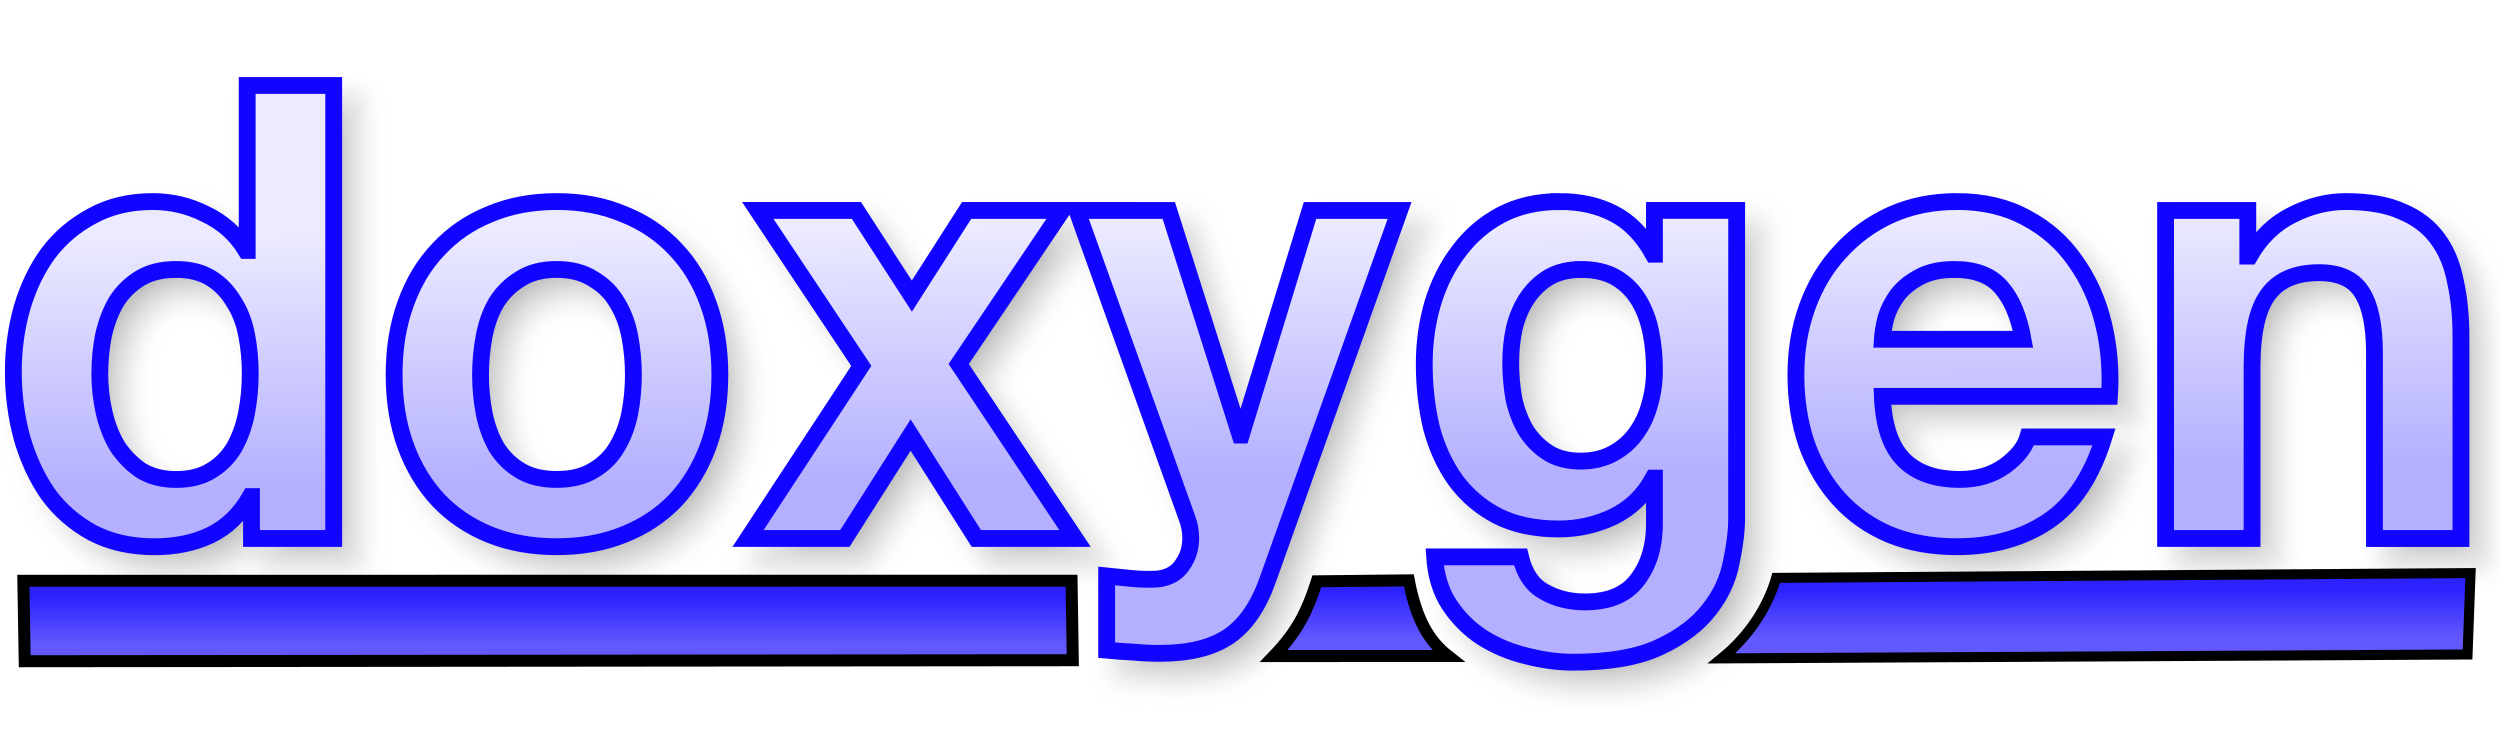
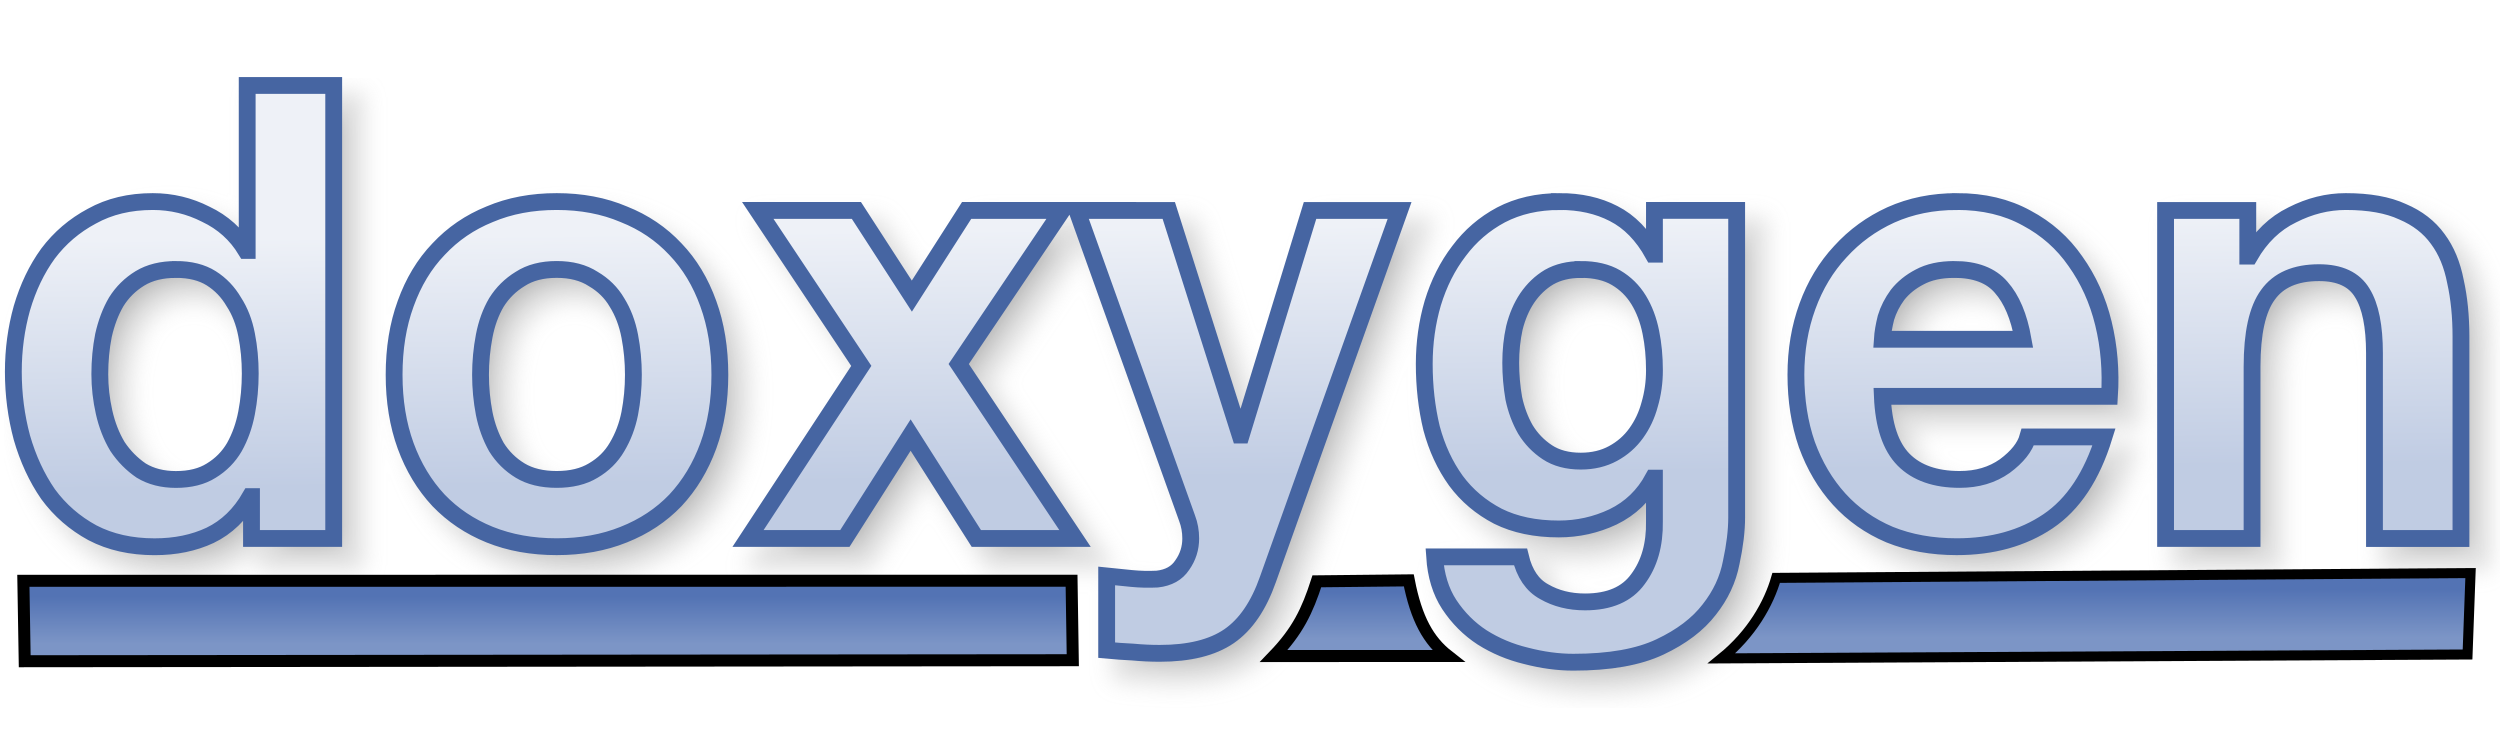
<svg xmlns="http://www.w3.org/2000/svg" xmlns:xlink="http://www.w3.org/1999/xlink" version="1.1" viewBox="0 0 104 31">
  <defs>
    <linearGradient id="a">
-       <stop stop-color="#2D22FE" offset="0" />
-       <stop stop-color="#6158FE" offset="1" />
+       <stop stop-color="#5373B4" offset="0" />
+       <stop stop-color="#7C95C6" offset="1" />
    </linearGradient>
    <linearGradient id="d" x1="31.474" x2="31.474" y1="24.821" y2="26.773" gradientUnits="userSpaceOnUse" xlink:href="#a" />
    <linearGradient id="c" x1="31.474" x2="31.474" y1="24.821" y2="26.773" gradientTransform="matrix(.6816 0 0 1.0248 72.391 -.91809)" gradientUnits="userSpaceOnUse" xlink:href="#a" />
    <linearGradient id="b" x1="56.295" x2="56.295" y1="24.622" y2="26.574" gradientUnits="userSpaceOnUse" xlink:href="#a" />
    <linearGradient id="e" x1="49.067" x2="48.956" y1="19.719" y2="9.523" gradientTransform="matrix(.97968 0 0 1.0207 -.25579 -.25579)" gradientUnits="userSpaceOnUse">
-       <stop stop-color="#B4B0FF" offset="0" />
-       <stop stop-color="#EBEAFF" offset="1" />
+       <stop stop-color="#C0CCE3" offset="0" />
+       <stop stop-color="#EEF1F7" offset="1" />
    </linearGradient>
    <filter id="f" x="-.011" y="-.045" width="1.021" height="1.091" color-interpolation-filters="sRGB">
      <feGaussianBlur stdDeviation="0.453" />
    </filter>
  </defs>
  <g>
    <path transform="translate(-2.5759 -27.848)" d="m13.609 32.203v6.863h-0.051c-0.405-0.669-0.963-1.171-1.672-1.506-0.692-0.352-1.428-0.527-2.205-0.527-0.963 0-1.807 0.203-2.533 0.607-0.726 0.387-1.334 0.906-1.824 1.557-0.473 0.651-0.835 1.409-1.088 2.272-0.236 0.845-0.355 1.724-0.355 2.639 0 0.95 0.119 1.864 0.355 2.744 0.253 0.88 0.615 1.663 1.088 2.35 0.49 0.669 1.107 1.207 1.85 1.611 0.743 0.387 1.604 0.58 2.584 0.58 0.861 0 1.631-0.158 2.307-0.475 0.692-0.334 1.25-0.872 1.672-1.611h0.051v1.742h3.42v-18.846zm12.875 4.83c-1.03 0-1.96 0.175-2.787 0.527-0.828 0.334-1.536 0.82-2.127 1.453-0.591 0.616-1.048 1.372-1.369 2.269-0.321 0.88-0.48 1.866-0.48 2.957s0.16 2.075 0.48 2.955c0.321 0.88 0.778 1.636 1.369 2.269 0.591 0.616 1.299 1.091 2.127 1.426 0.828 0.334 1.757 0.502 2.787 0.502 1.03 0 1.96-0.168 2.787-0.502 0.844-0.334 1.561-0.81 2.152-1.426 0.591-0.633 1.048-1.39 1.369-2.269 0.321-0.88 0.48-1.864 0.48-2.955s-0.16-2.077-0.48-2.957c-0.321-0.897-0.778-1.654-1.369-2.269-0.591-0.633-1.308-1.119-2.152-1.453-0.828-0.352-1.757-0.527-2.787-0.527zm41.715 0c-0.912 0-1.722 0.185-2.432 0.555-0.692 0.37-1.275 0.87-1.748 1.504-0.473 0.616-0.837 1.337-1.09 2.164-0.236 0.809-0.354 1.655-0.354 2.535 0 0.933 0.1 1.821 0.303 2.666 0.22 0.827 0.558 1.556 1.014 2.189 0.456 0.616 1.039 1.109 1.748 1.478 0.709 0.352 1.554 0.529 2.533 0.529 0.794 0 1.545-0.168 2.254-0.502 0.726-0.352 1.283-0.89 1.672-1.611h0.051v1.795c0.017 0.968-0.211 1.769-0.684 2.402-0.456 0.633-1.19 0.951-2.203 0.951-0.642 0-1.208-0.142-1.697-0.424-0.49-0.264-0.819-0.747-0.988-1.451h-3.572c0.051 0.774 0.253 1.435 0.607 1.98 0.372 0.563 0.829 1.019 1.369 1.371 0.557 0.352 1.166 0.607 1.824 0.766 0.676 0.176 1.333 0.266 1.975 0.266 1.503 0 2.703-0.212 3.598-0.635 0.895-0.422 1.58-0.941 2.053-1.557 0.473-0.598 0.777-1.249 0.912-1.953 0.152-0.704 0.227-1.329 0.227-1.875v-12.775h-3.42v1.822h-0.051c-0.439-0.792-0.988-1.355-1.647-1.69-0.642-0.334-1.393-0.502-2.254-0.502zm16.523 0c-0.996 0-1.909 0.185-2.736 0.555-0.811 0.37-1.512 0.88-2.103 1.531-0.591 0.633-1.046 1.39-1.367 2.269s-0.48 1.831-0.48 2.852c0 1.056 0.151 2.022 0.455 2.902 0.321 0.88 0.768 1.636 1.342 2.269 0.574 0.633 1.276 1.127 2.103 1.478 0.828 0.334 1.757 0.502 2.787 0.502 1.486 0 2.752-0.353 3.799-1.057 1.047-0.704 1.825-1.873 2.332-3.51h-3.168c-0.118 0.422-0.439 0.828-0.963 1.215-0.524 0.37-1.147 0.553-1.873 0.553-1.013 0-1.792-0.273-2.332-0.818-0.54-0.545-0.836-1.425-0.887-2.639h9.449c0.068-1.056-0.016-2.067-0.252-3.035-0.236-0.968-0.626-1.829-1.166-2.586-0.524-0.757-1.2-1.355-2.027-1.795-0.828-0.458-1.797-0.688-2.912-0.688zm16.189 0c-0.76 0-1.502 0.185-2.228 0.555-0.726 0.352-1.317 0.923-1.773 1.715h-0.076v-1.9h-3.42v13.646h3.598v-7.152c0-1.39 0.219-2.384 0.658-2.982 0.439-0.616 1.149-0.924 2.129-0.924 0.861 0 1.461 0.281 1.799 0.844 0.338 0.545 0.506 1.382 0.506 2.508v7.707h3.598v-8.393c0-0.845-0.076-1.611-0.229-2.297-0.135-0.704-0.38-1.292-0.734-1.768-0.355-0.493-0.844-0.873-1.469-1.137-0.608-0.282-1.395-0.422-2.357-0.422zm-66.063 0.369 4.307 6.467-4.713 7.18h4.029l2.736-4.303 2.734 4.303h4.106l-4.84-7.258 4.307-6.389h-3.977l-2.279 3.564-2.307-3.564zm13.275 0 4.584 12.803c0.101 0.264 0.152 0.545 0.152 0.844 0 0.405-0.117 0.775-0.354 1.109-0.22 0.334-0.566 0.527-1.039 0.58-0.355 0.018-0.71 0.01-1.065-0.025-0.355-0.035-0.701-0.07-1.039-0.105v3.088c0.372 0.035 0.735 0.061 1.09 0.078 0.372 0.035 0.744 0.053 1.115 0.053 1.233 0 2.194-0.238 2.887-0.713 0.692-0.475 1.233-1.266 1.621-2.375l5.473-15.336h-3.725l-2.861 9.344h-0.051l-2.965-9.344zm-37.48 2.455c0.591 0 1.082 0.123 1.471 0.369 0.388 0.246 0.699 0.572 0.936 0.977 0.253 0.387 0.432 0.845 0.533 1.373 0.101 0.51 0.152 1.048 0.152 1.611 0 0.563-0.051 1.107-0.152 1.635-0.101 0.528-0.271 1.004-0.508 1.426-0.236 0.405-0.556 0.73-0.961 0.977-0.388 0.246-0.88 0.369-1.471 0.369-0.557 0-1.038-0.123-1.443-0.369-0.388-0.264-0.718-0.597-0.988-1.002-0.253-0.422-0.438-0.898-0.557-1.426s-0.178-1.056-0.178-1.584c-1e-7 -0.563 0.051-1.099 0.152-1.609 0.118-0.528 0.295-0.996 0.531-1.4 0.253-0.405 0.583-0.73 0.988-0.977 0.405-0.246 0.903-0.369 1.494-0.369zm15.84 0c0.608 0 1.114 0.133 1.52 0.396 0.422 0.246 0.752 0.572 0.988 0.977 0.253 0.405 0.43 0.871 0.531 1.398 0.101 0.528 0.152 1.066 0.152 1.611 0 0.545-0.051 1.081-0.152 1.609-0.101 0.51-0.278 0.976-0.531 1.398-0.236 0.405-0.566 0.73-0.988 0.977-0.405 0.246-0.912 0.369-1.52 0.369-0.608 0-1.114-0.123-1.52-0.369s-0.735-0.572-0.988-0.977c-0.236-0.422-0.406-0.888-0.508-1.398-0.101-0.528-0.152-1.064-0.152-1.609 0-0.545 0.051-1.083 0.152-1.611 0.101-0.528 0.271-0.994 0.508-1.398 0.253-0.405 0.583-0.73 0.988-0.977 0.405-0.264 0.912-0.396 1.52-0.396zm42.602 0c0.591 0 1.08 0.115 1.469 0.344 0.388 0.229 0.701 0.537 0.938 0.924 0.236 0.387 0.406 0.835 0.508 1.346 0.101 0.493 0.15 1.021 0.15 1.584 0 0.493-0.066 0.968-0.201 1.426-0.118 0.44-0.305 0.836-0.559 1.188-0.253 0.352-0.574 0.633-0.963 0.844-0.388 0.211-0.835 0.318-1.342 0.318-0.557 0-1.021-0.125-1.393-0.371-0.372-0.246-0.676-0.562-0.912-0.949-0.22-0.387-0.381-0.818-0.482-1.293-0.084-0.493-0.127-0.986-0.127-1.478 0-0.51 0.051-0.994 0.152-1.451 0.118-0.475 0.297-0.89 0.533-1.242 0.253-0.37 0.557-0.66 0.912-0.871 0.372-0.211 0.81-0.316 1.316-0.316zm15.535 0c0.878 0 1.529 0.248 1.951 0.74 0.439 0.493 0.743 1.214 0.912 2.164h-5.854c0.017-0.264 0.068-0.564 0.152-0.898 0.101-0.334 0.263-0.65 0.482-0.949 0.236-0.299 0.541-0.547 0.912-0.74 0.388-0.211 0.869-0.316 1.443-0.316z" filter="url(#f)" opacity=".3" stroke="#969696" xlink:href="#path141" />
    <path d="m0.972 24.161 43.605-0.002 0.051 3.306-43.6 0.042z" fill="url(#d)" stroke="#000" stroke-width=".5" />
-     <path d="m10.283 3.555v6.863h-0.051c-0.405-0.669-0.963-1.171-1.672-1.506-0.692-0.352-1.428-0.527-2.205-0.527-0.963 0-1.807 0.203-2.533 0.607-0.726 0.387-1.334 0.906-1.824 1.557-0.473 0.651-0.835 1.409-1.088 2.272-0.236 0.845-0.355 1.724-0.355 2.639 0 0.95 0.119 1.864 0.355 2.744 0.253 0.88 0.615 1.663 1.088 2.35 0.49 0.669 1.107 1.207 1.85 1.611 0.743 0.387 1.604 0.58 2.584 0.58 0.861 0 1.631-0.158 2.307-0.475 0.692-0.334 1.25-0.872 1.672-1.611h0.051v1.742h3.42v-18.846zm12.875 4.83c-1.03 0-1.96 0.175-2.787 0.527-0.828 0.334-1.536 0.82-2.127 1.453-0.591 0.616-1.048 1.372-1.369 2.269-0.321 0.88-0.48 1.866-0.48 2.957s0.16 2.075 0.48 2.955c0.321 0.88 0.778 1.636 1.369 2.269 0.591 0.616 1.299 1.091 2.127 1.426 0.828 0.334 1.757 0.502 2.787 0.502 1.03 0 1.96-0.168 2.787-0.502 0.844-0.334 1.561-0.81 2.152-1.426 0.591-0.633 1.048-1.39 1.369-2.269 0.321-0.88 0.48-1.864 0.48-2.955s-0.16-2.077-0.48-2.957c-0.321-0.897-0.778-1.654-1.369-2.269-0.591-0.633-1.308-1.119-2.152-1.453-0.828-0.352-1.757-0.527-2.787-0.527zm41.715 0c-0.912 0-1.722 0.185-2.432 0.555-0.692 0.37-1.275 0.87-1.748 1.504-0.473 0.616-0.837 1.337-1.09 2.164-0.236 0.809-0.354 1.655-0.354 2.535 0 0.933 0.1 1.821 0.303 2.666 0.22 0.827 0.558 1.556 1.014 2.189 0.456 0.616 1.039 1.109 1.748 1.478 0.709 0.352 1.554 0.529 2.533 0.529 0.794 0 1.545-0.168 2.254-0.502 0.726-0.352 1.283-0.89 1.672-1.611h0.051v1.795c0.017 0.968-0.211 1.769-0.684 2.402-0.456 0.633-1.19 0.951-2.203 0.951-0.642 0-1.208-0.142-1.697-0.424-0.49-0.264-0.819-0.747-0.988-1.451h-3.572c0.051 0.774 0.253 1.435 0.607 1.98 0.372 0.563 0.829 1.019 1.369 1.371 0.557 0.352 1.166 0.607 1.824 0.766 0.676 0.176 1.333 0.266 1.975 0.266 1.503 0 2.703-0.212 3.598-0.635 0.895-0.422 1.58-0.941 2.053-1.557 0.473-0.598 0.777-1.249 0.912-1.953 0.152-0.704 0.227-1.329 0.227-1.875v-12.775h-3.42v1.822h-0.051c-0.439-0.792-0.988-1.355-1.647-1.69-0.642-0.334-1.393-0.502-2.254-0.502zm16.523 0c-0.996 0-1.909 0.185-2.736 0.555-0.811 0.37-1.512 0.88-2.103 1.531-0.591 0.633-1.046 1.39-1.367 2.269s-0.48 1.831-0.48 2.852c0 1.056 0.151 2.022 0.455 2.902 0.321 0.88 0.768 1.636 1.342 2.269 0.574 0.633 1.276 1.127 2.103 1.478 0.828 0.334 1.757 0.502 2.787 0.502 1.486 0 2.752-0.353 3.799-1.057 1.047-0.704 1.825-1.873 2.332-3.51h-3.168c-0.118 0.422-0.439 0.828-0.963 1.215-0.524 0.37-1.147 0.553-1.873 0.553-1.013 0-1.792-0.273-2.332-0.818-0.54-0.545-0.836-1.425-0.887-2.639h9.449c0.068-1.056-0.016-2.067-0.252-3.035-0.236-0.968-0.626-1.829-1.166-2.586-0.524-0.757-1.2-1.355-2.027-1.795-0.828-0.458-1.797-0.688-2.912-0.688zm16.189 0c-0.76 0-1.502 0.185-2.228 0.555-0.726 0.352-1.317 0.923-1.773 1.715h-0.076v-1.9h-3.42v13.646h3.598v-7.152c0-1.39 0.219-2.384 0.658-2.982 0.439-0.616 1.149-0.924 2.129-0.924 0.861 0 1.461 0.281 1.799 0.844 0.338 0.545 0.506 1.382 0.506 2.508v7.707h3.598v-8.393c0-0.845-0.076-1.611-0.229-2.297-0.135-0.704-0.38-1.292-0.734-1.768-0.355-0.493-0.844-0.873-1.469-1.137-0.608-0.282-1.395-0.422-2.357-0.422zm-66.062 0.369 4.307 6.467-4.713 7.18h4.029l2.736-4.303 2.734 4.303h4.106l-4.84-7.258 4.307-6.389h-3.977l-2.279 3.564-2.307-3.564zm13.275 0 4.584 12.803c0.101 0.264 0.152 0.545 0.152 0.844 0 0.405-0.117 0.775-0.354 1.109-0.22 0.334-0.566 0.527-1.039 0.58-0.355 0.018-0.71 0.01-1.065-0.025-0.355-0.035-0.701-0.07-1.039-0.105v3.088c0.372 0.035 0.735 0.061 1.09 0.078 0.372 0.035 0.744 0.053 1.115 0.053 1.233 0 2.194-0.238 2.887-0.713 0.692-0.475 1.233-1.266 1.621-2.375l5.473-15.336h-3.725l-2.861 9.344h-0.051l-2.965-9.344zm-37.48 2.455c0.591 0 1.082 0.123 1.471 0.369s0.699 0.572 0.936 0.977c0.253 0.387 0.432 0.845 0.533 1.373 0.101 0.51 0.152 1.048 0.152 1.611 0 0.563-0.051 1.107-0.152 1.635-0.101 0.528-0.271 1.004-0.508 1.426-0.236 0.405-0.556 0.73-0.961 0.977-0.388 0.246-0.88 0.369-1.471 0.369-0.557 0-1.038-0.123-1.443-0.369-0.388-0.264-0.718-0.597-0.988-1.002-0.253-0.422-0.438-0.898-0.557-1.426s-0.178-1.056-0.178-1.584c-1e-7 -0.563 0.051-1.099 0.152-1.609 0.118-0.528 0.295-0.996 0.531-1.4 0.253-0.405 0.583-0.73 0.988-0.977 0.405-0.246 0.903-0.369 1.494-0.369zm15.84 0c0.608 0 1.114 0.133 1.52 0.396 0.422 0.246 0.752 0.572 0.988 0.977 0.253 0.405 0.43 0.871 0.531 1.398 0.101 0.528 0.152 1.066 0.152 1.611 0 0.545-0.051 1.081-0.152 1.609-0.101 0.51-0.278 0.976-0.531 1.398-0.236 0.405-0.566 0.73-0.988 0.977-0.405 0.246-0.912 0.369-1.52 0.369-0.608 0-1.114-0.123-1.52-0.369s-0.735-0.572-0.988-0.977c-0.236-0.422-0.406-0.888-0.508-1.398-0.101-0.528-0.152-1.064-0.152-1.609 0-0.545 0.051-1.083 0.152-1.611 0.101-0.528 0.271-0.994 0.508-1.398 0.253-0.405 0.583-0.73 0.988-0.977 0.405-0.264 0.912-0.396 1.52-0.396zm42.602 0c0.591 0 1.08 0.115 1.469 0.344 0.388 0.229 0.701 0.537 0.938 0.924 0.236 0.387 0.406 0.835 0.508 1.346 0.101 0.493 0.15 1.021 0.15 1.584 0 0.493-0.066 0.968-0.201 1.426-0.118 0.44-0.305 0.836-0.559 1.188-0.253 0.352-0.574 0.633-0.963 0.844-0.388 0.211-0.835 0.318-1.342 0.318-0.557 0-1.021-0.125-1.393-0.371-0.372-0.246-0.676-0.562-0.912-0.949-0.22-0.387-0.381-0.818-0.482-1.293-0.084-0.493-0.127-0.986-0.127-1.478 0-0.51 0.051-0.994 0.152-1.451 0.118-0.475 0.297-0.89 0.533-1.242 0.253-0.37 0.557-0.66 0.912-0.871 0.372-0.211 0.81-0.316 1.316-0.316zm15.535 0c0.878 0 1.529 0.248 1.951 0.74 0.439 0.493 0.743 1.214 0.912 2.164h-5.854c0.017-0.264 0.068-0.564 0.152-0.898 0.101-0.334 0.263-0.65 0.482-0.949 0.236-0.299 0.541-0.547 0.912-0.74 0.388-0.211 0.869-0.316 1.443-0.316z" fill="url(#e)" stroke="#1104FF" stroke-width=".7" />
+     <path d="m10.283 3.555v6.863h-0.051c-0.405-0.669-0.963-1.171-1.672-1.506-0.692-0.352-1.428-0.527-2.205-0.527-0.963 0-1.807 0.203-2.533 0.607-0.726 0.387-1.334 0.906-1.824 1.557-0.473 0.651-0.835 1.409-1.088 2.272-0.236 0.845-0.355 1.724-0.355 2.639 0 0.95 0.119 1.864 0.355 2.744 0.253 0.88 0.615 1.663 1.088 2.35 0.49 0.669 1.107 1.207 1.85 1.611 0.743 0.387 1.604 0.58 2.584 0.58 0.861 0 1.631-0.158 2.307-0.475 0.692-0.334 1.25-0.872 1.672-1.611h0.051v1.742h3.42v-18.846zm12.875 4.83c-1.03 0-1.96 0.175-2.787 0.527-0.828 0.334-1.536 0.82-2.127 1.453-0.591 0.616-1.048 1.372-1.369 2.269-0.321 0.88-0.48 1.866-0.48 2.957s0.16 2.075 0.48 2.955c0.321 0.88 0.778 1.636 1.369 2.269 0.591 0.616 1.299 1.091 2.127 1.426 0.828 0.334 1.757 0.502 2.787 0.502 1.03 0 1.96-0.168 2.787-0.502 0.844-0.334 1.561-0.81 2.152-1.426 0.591-0.633 1.048-1.39 1.369-2.269 0.321-0.88 0.48-1.864 0.48-2.955s-0.16-2.077-0.48-2.957c-0.321-0.897-0.778-1.654-1.369-2.269-0.591-0.633-1.308-1.119-2.152-1.453-0.828-0.352-1.757-0.527-2.787-0.527zm41.715 0c-0.912 0-1.722 0.185-2.432 0.555-0.692 0.37-1.275 0.87-1.748 1.504-0.473 0.616-0.837 1.337-1.09 2.164-0.236 0.809-0.354 1.655-0.354 2.535 0 0.933 0.1 1.821 0.303 2.666 0.22 0.827 0.558 1.556 1.014 2.189 0.456 0.616 1.039 1.109 1.748 1.478 0.709 0.352 1.554 0.529 2.533 0.529 0.794 0 1.545-0.168 2.254-0.502 0.726-0.352 1.283-0.89 1.672-1.611h0.051v1.795c0.017 0.968-0.211 1.769-0.684 2.402-0.456 0.633-1.19 0.951-2.203 0.951-0.642 0-1.208-0.142-1.697-0.424-0.49-0.264-0.819-0.747-0.988-1.451h-3.572c0.051 0.774 0.253 1.435 0.607 1.98 0.372 0.563 0.829 1.019 1.369 1.371 0.557 0.352 1.166 0.607 1.824 0.766 0.676 0.176 1.333 0.266 1.975 0.266 1.503 0 2.703-0.212 3.598-0.635 0.895-0.422 1.58-0.941 2.053-1.557 0.473-0.598 0.777-1.249 0.912-1.953 0.152-0.704 0.227-1.329 0.227-1.875v-12.775h-3.42v1.822h-0.051c-0.439-0.792-0.988-1.355-1.647-1.69-0.642-0.334-1.393-0.502-2.254-0.502zm16.523 0c-0.996 0-1.909 0.185-2.736 0.555-0.811 0.37-1.512 0.88-2.103 1.531-0.591 0.633-1.046 1.39-1.367 2.269s-0.48 1.831-0.48 2.852c0 1.056 0.151 2.022 0.455 2.902 0.321 0.88 0.768 1.636 1.342 2.269 0.574 0.633 1.276 1.127 2.103 1.478 0.828 0.334 1.757 0.502 2.787 0.502 1.486 0 2.752-0.353 3.799-1.057 1.047-0.704 1.825-1.873 2.332-3.51h-3.168c-0.118 0.422-0.439 0.828-0.963 1.215-0.524 0.37-1.147 0.553-1.873 0.553-1.013 0-1.792-0.273-2.332-0.818-0.54-0.545-0.836-1.425-0.887-2.639h9.449c0.068-1.056-0.016-2.067-0.252-3.035-0.236-0.968-0.626-1.829-1.166-2.586-0.524-0.757-1.2-1.355-2.027-1.795-0.828-0.458-1.797-0.688-2.912-0.688zm16.189 0c-0.76 0-1.502 0.185-2.228 0.555-0.726 0.352-1.317 0.923-1.773 1.715h-0.076v-1.9h-3.42v13.646h3.598v-7.152c0-1.39 0.219-2.384 0.658-2.982 0.439-0.616 1.149-0.924 2.129-0.924 0.861 0 1.461 0.281 1.799 0.844 0.338 0.545 0.506 1.382 0.506 2.508v7.707h3.598v-8.393c0-0.845-0.076-1.611-0.229-2.297-0.135-0.704-0.38-1.292-0.734-1.768-0.355-0.493-0.844-0.873-1.469-1.137-0.608-0.282-1.395-0.422-2.357-0.422zm-66.062 0.369 4.307 6.467-4.713 7.18h4.029l2.736-4.303 2.734 4.303h4.106l-4.84-7.258 4.307-6.389h-3.977l-2.279 3.564-2.307-3.564zm13.275 0 4.584 12.803c0.101 0.264 0.152 0.545 0.152 0.844 0 0.405-0.117 0.775-0.354 1.109-0.22 0.334-0.566 0.527-1.039 0.58-0.355 0.018-0.71 0.01-1.065-0.025-0.355-0.035-0.701-0.07-1.039-0.105v3.088c0.372 0.035 0.735 0.061 1.09 0.078 0.372 0.035 0.744 0.053 1.115 0.053 1.233 0 2.194-0.238 2.887-0.713 0.692-0.475 1.233-1.266 1.621-2.375l5.473-15.336h-3.725l-2.861 9.344h-0.051l-2.965-9.344zm-37.48 2.455c0.591 0 1.082 0.123 1.471 0.369s0.699 0.572 0.936 0.977c0.253 0.387 0.432 0.845 0.533 1.373 0.101 0.51 0.152 1.048 0.152 1.611 0 0.563-0.051 1.107-0.152 1.635-0.101 0.528-0.271 1.004-0.508 1.426-0.236 0.405-0.556 0.73-0.961 0.977-0.388 0.246-0.88 0.369-1.471 0.369-0.557 0-1.038-0.123-1.443-0.369-0.388-0.264-0.718-0.597-0.988-1.002-0.253-0.422-0.438-0.898-0.557-1.426s-0.178-1.056-0.178-1.584c-1e-7 -0.563 0.051-1.099 0.152-1.609 0.118-0.528 0.295-0.996 0.531-1.4 0.253-0.405 0.583-0.73 0.988-0.977 0.405-0.246 0.903-0.369 1.494-0.369zm15.84 0c0.608 0 1.114 0.133 1.52 0.396 0.422 0.246 0.752 0.572 0.988 0.977 0.253 0.405 0.43 0.871 0.531 1.398 0.101 0.528 0.152 1.066 0.152 1.611 0 0.545-0.051 1.081-0.152 1.609-0.101 0.51-0.278 0.976-0.531 1.398-0.236 0.405-0.566 0.73-0.988 0.977-0.405 0.246-0.912 0.369-1.52 0.369-0.608 0-1.114-0.123-1.52-0.369s-0.735-0.572-0.988-0.977c-0.236-0.422-0.406-0.888-0.508-1.398-0.101-0.528-0.152-1.064-0.152-1.609 0-0.545 0.051-1.083 0.152-1.611 0.101-0.528 0.271-0.994 0.508-1.398 0.253-0.405 0.583-0.73 0.988-0.977 0.405-0.264 0.912-0.396 1.52-0.396zm42.602 0c0.591 0 1.08 0.115 1.469 0.344 0.388 0.229 0.701 0.537 0.938 0.924 0.236 0.387 0.406 0.835 0.508 1.346 0.101 0.493 0.15 1.021 0.15 1.584 0 0.493-0.066 0.968-0.201 1.426-0.118 0.44-0.305 0.836-0.559 1.188-0.253 0.352-0.574 0.633-0.963 0.844-0.388 0.211-0.835 0.318-1.342 0.318-0.557 0-1.021-0.125-1.393-0.371-0.372-0.246-0.676-0.562-0.912-0.949-0.22-0.387-0.381-0.818-0.482-1.293-0.084-0.493-0.127-0.986-0.127-1.478 0-0.51 0.051-0.994 0.152-1.451 0.118-0.475 0.297-0.89 0.533-1.242 0.253-0.37 0.557-0.66 0.912-0.871 0.372-0.211 0.81-0.316 1.316-0.316zm15.535 0c0.878 0 1.529 0.248 1.951 0.74 0.439 0.493 0.743 1.214 0.912 2.164h-5.854c0.017-0.264 0.068-0.564 0.152-0.898 0.101-0.334 0.263-0.65 0.482-0.949 0.236-0.299 0.541-0.547 0.912-0.74 0.388-0.211 0.869-0.316 1.443-0.316z" fill="url(#e)" stroke="#4665A2" stroke-width=".7" />
    <path d="m52.988 27.291c0.996-1.036 1.394-1.873 1.793-3.108l3.825-0.04c0.311 1.61 0.824 2.514 1.633 3.147z" fill="url(#b)" stroke="#000" stroke-width=".5" />
    <path d="m73.89 24.04 28.885-0.201-0.125 3.388-31.033 0.162c1.262-1.023 1.966-2.286 2.272-3.349z" fill="url(#c)" stroke="#000" stroke-width=".418" />
  </g>
</svg>
